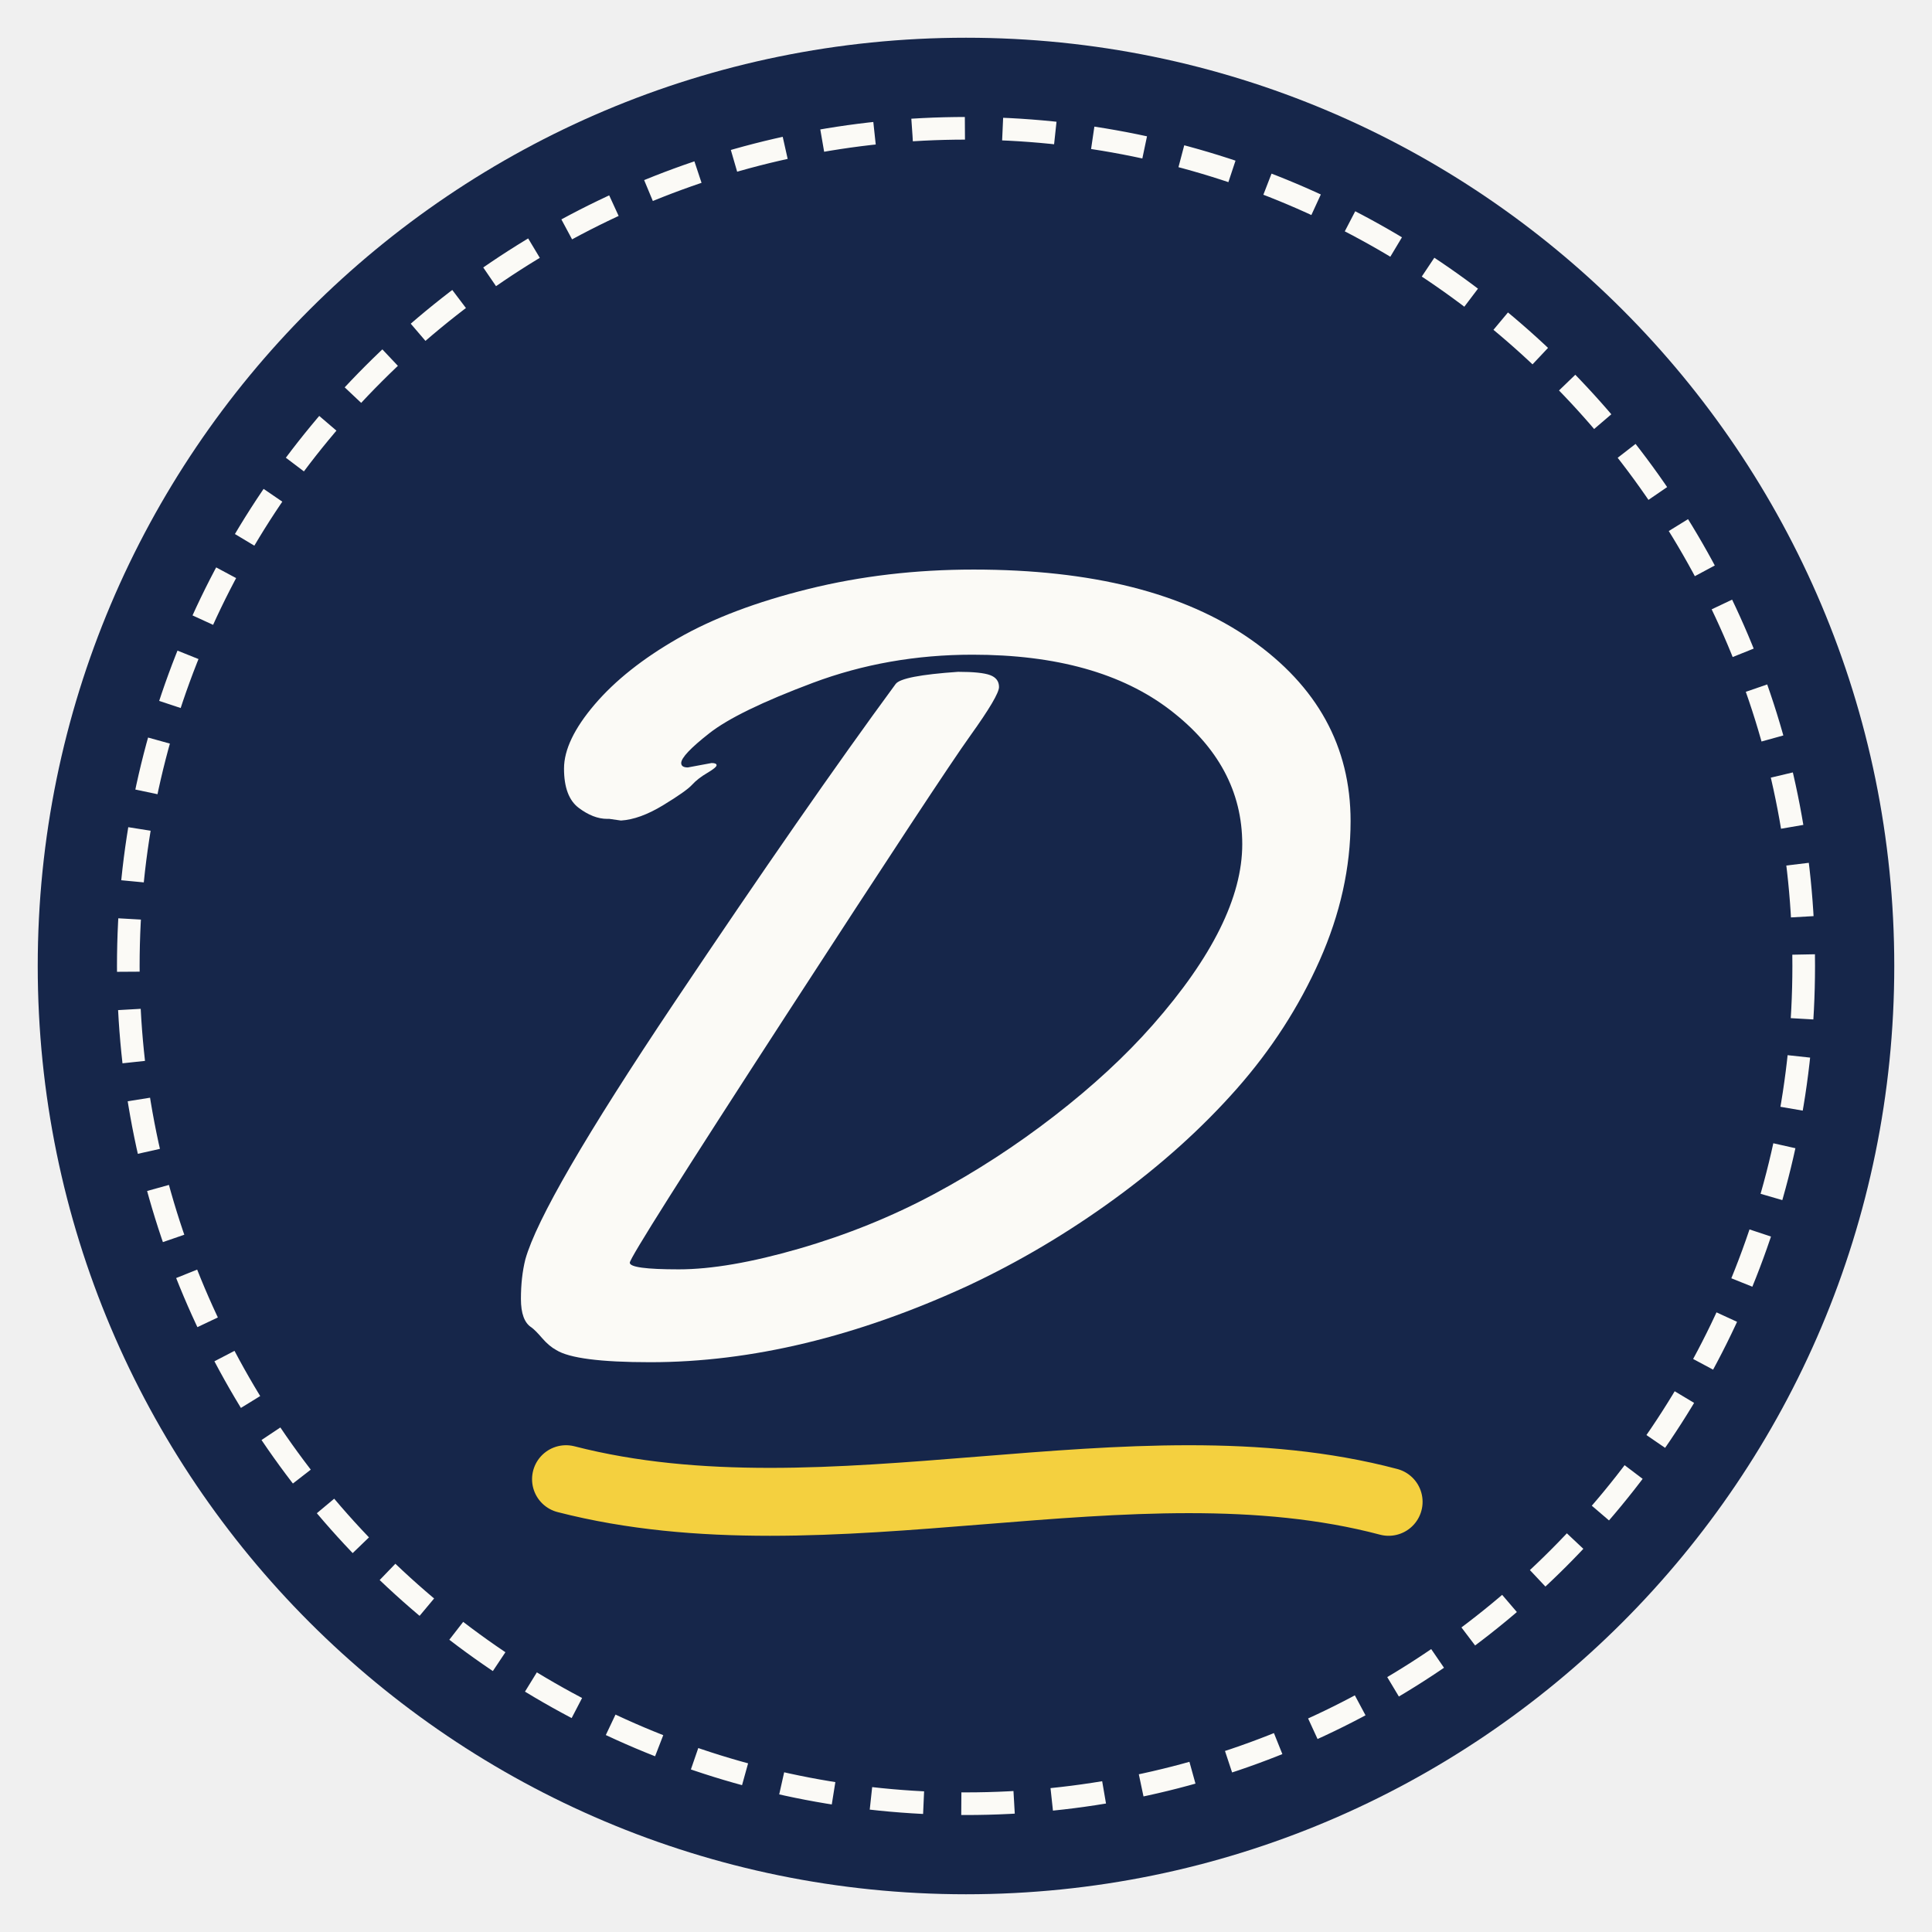
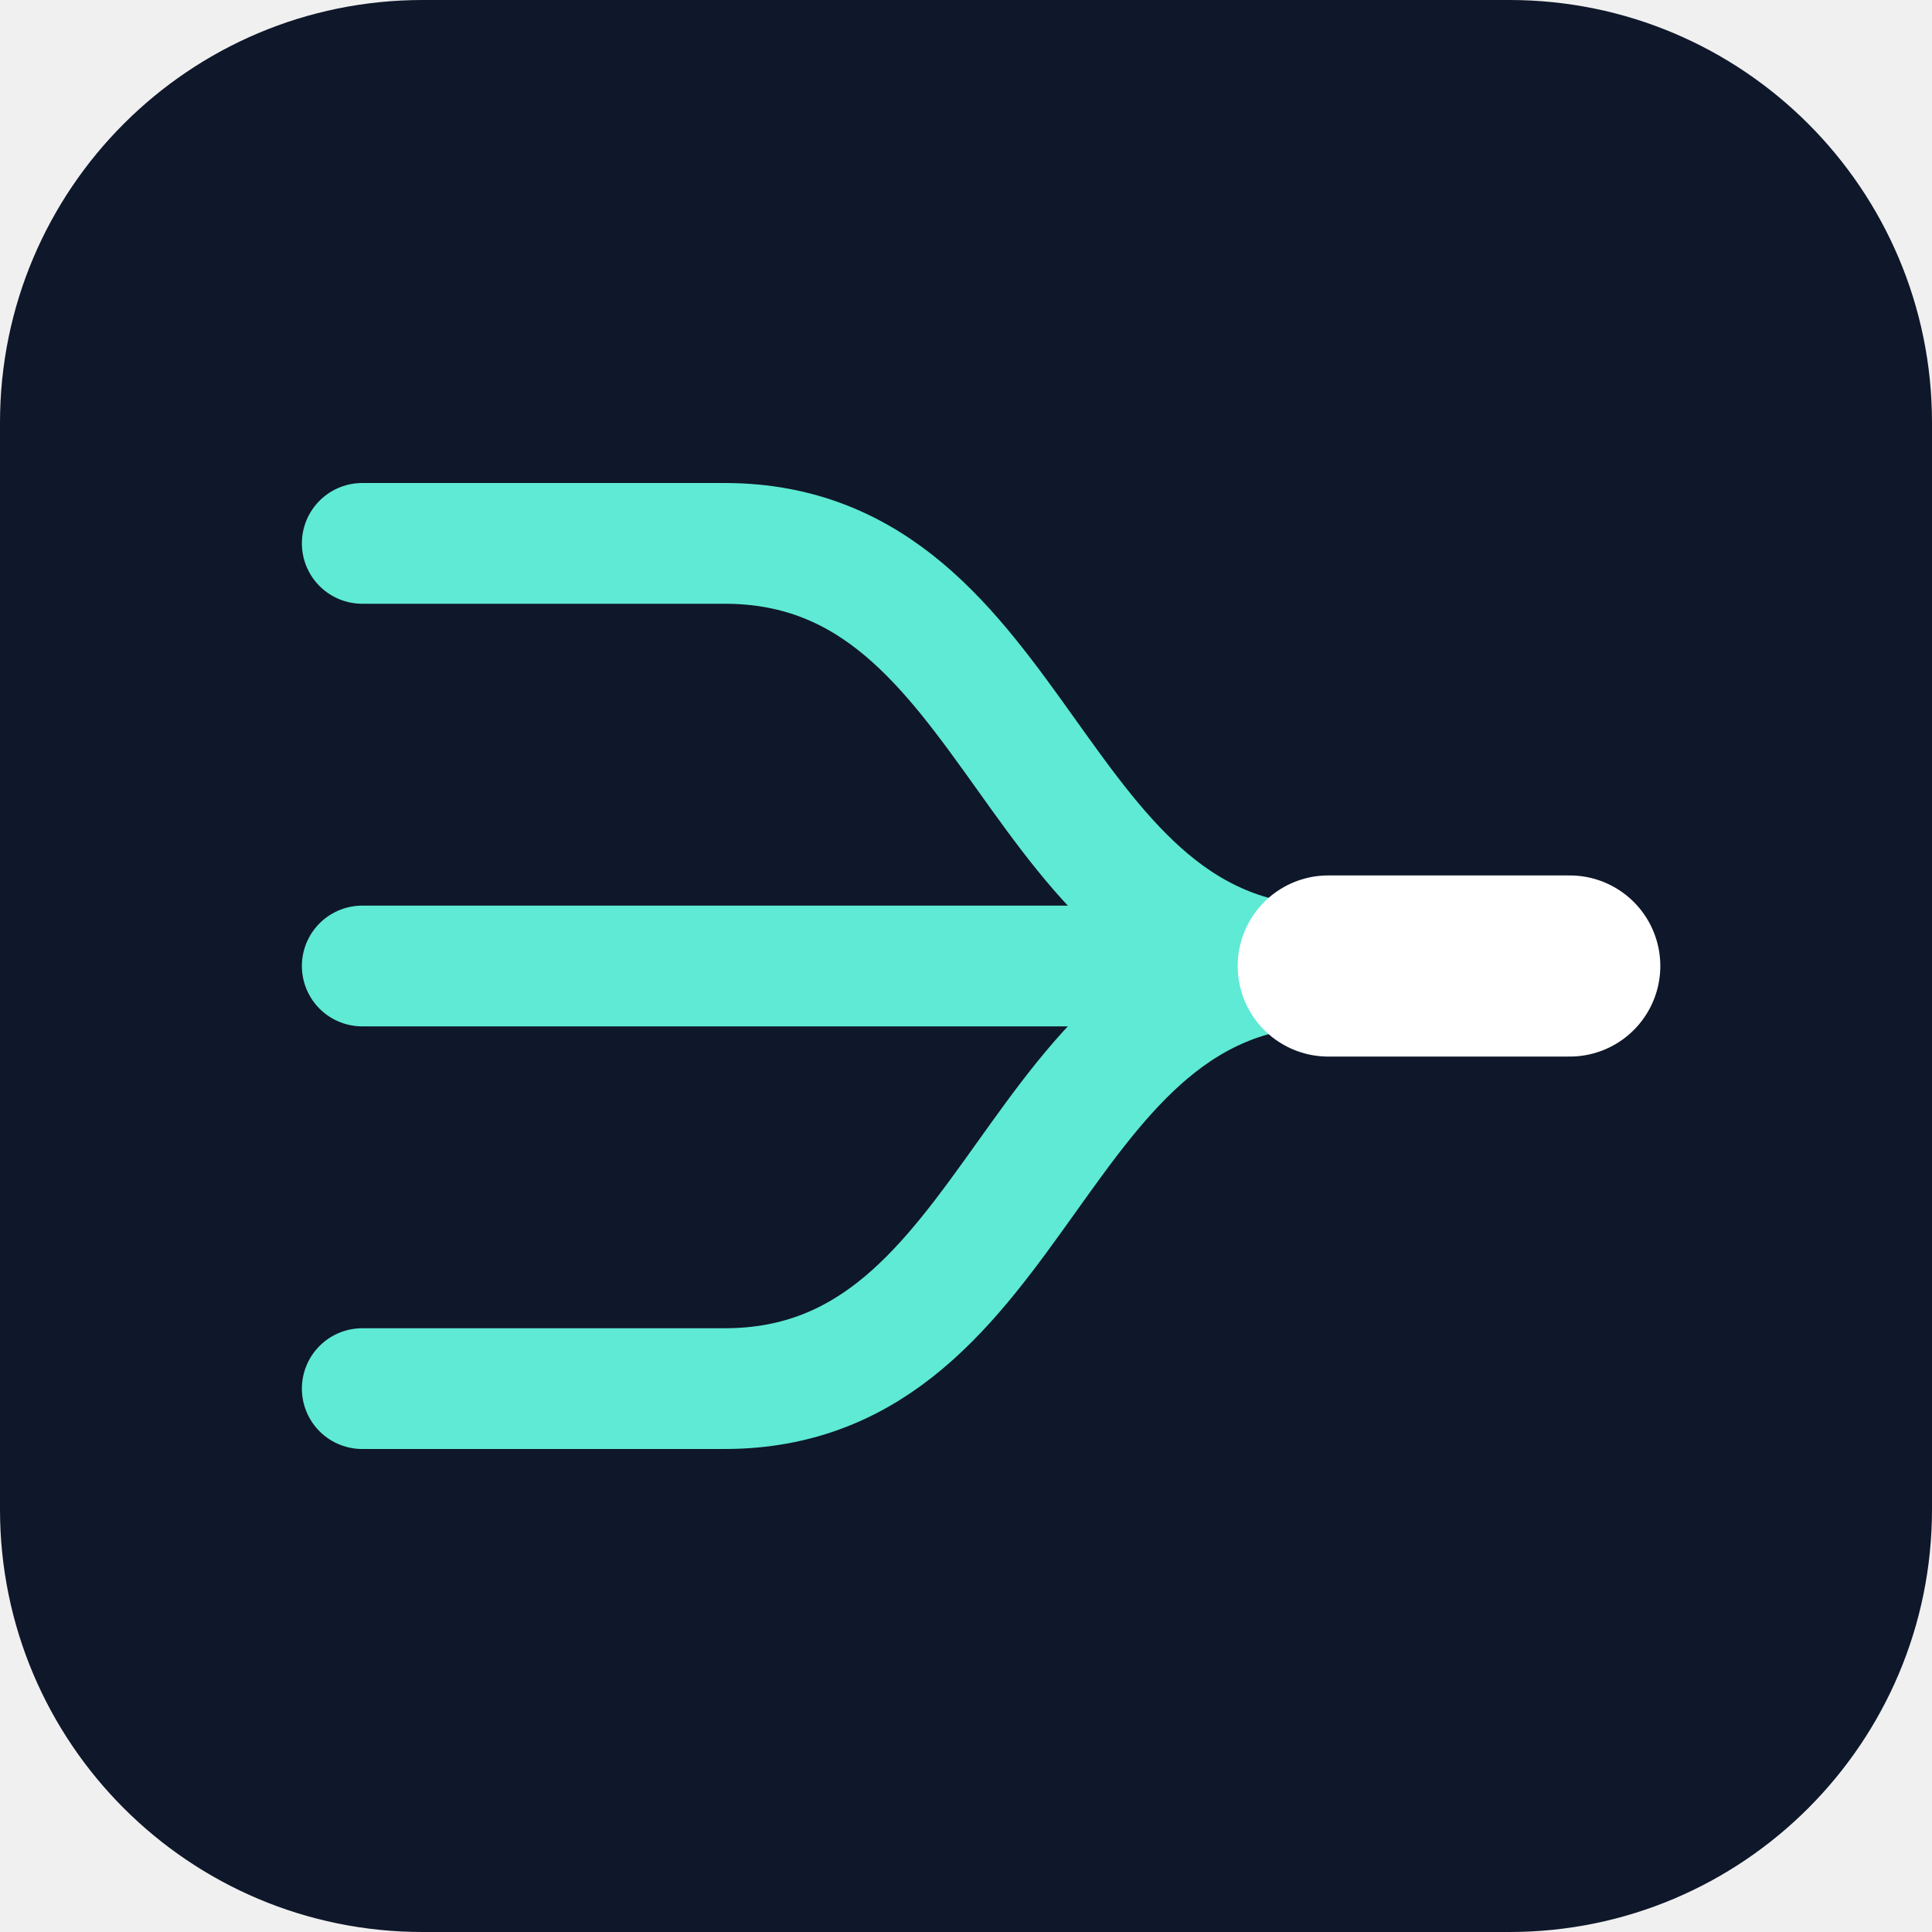
- <svg xmlns="http://www.w3.org/2000/svg" viewBox="0 0 512 512" width="512" height="512" role="img" aria-labelledby="t">
-   <circle cx="256" cy="256" r="246" fill="#16264A" />
-   <circle cx="256" cy="256" r="222" fill="none" stroke="#FBFAF6" stroke-width="6" stroke-dasharray="14 10" />
-   <g transform="translate(94.1 361.0)">
-     <path d="M70.46-143.55L67.38-143.99L66.80-143.99Q63.13-143.99 59.25-146.92Q55.37-149.85 55.37-157.32Q55.37-164.79 63.50-174.32Q71.63-183.84 85.55-191.82Q99.46-199.80 120.19-204.93Q140.92-210.06 163.92-210.06Q210.94-210.06 237.38-191.53Q263.82-173 263.82-143.41Q263.82-124.95 255.62-106.49Q247.41-88.04 233.64-72.44Q219.87-56.84 201.27-43.29Q182.67-29.74 162.30-20.21Q118.36 0 78.22 0Q58.45 0 53.32-3.22Q51.42-4.25 49.58-6.37Q47.75-8.50 46.73-9.23Q43.95-10.99 43.95-16.77Q43.95-22.56 45.12-27.25Q49.51-42.92 84.59-95.29Q119.68-147.66 143.26-179.74Q144.87-181.93 159.81-182.96Q165.97-182.96 168.31-182.08Q170.65-181.20 170.65-178.93Q170.65-176.66 163.04-166.04Q155.42-155.42 114.11-91.77Q72.80-28.12 72.80-26.37Q72.80-24.61 85.77-24.61Q98.73-24.61 117.70-30.10Q136.67-35.60 153.37-44.53Q170.07-53.47 185.30-65.26Q200.54-77.05 211.38-89.36Q235.11-116.31 235.11-137.26Q235.11-158.20 215.99-172.85Q196.88-187.50 163.62-187.50Q141.21-187.50 121.29-180.03Q101.37-172.56 93.90-166.70Q86.43-160.84 86.43-158.79Q86.43-157.62 88.18-157.62L94.48-158.79Q95.80-158.79 95.80-158.20Q95.80-157.62 93.31-156.15Q90.82-154.69 89.28-153Q87.74-151.32 81.59-147.58Q75.44-143.85 70.46-143.55" fill="#FBFAF6" />
+ <svg xmlns="http://www.w3.org/2000/svg" viewBox="0 0 64 64" role="img" aria-labelledby="t">
+   <rect width="64" height="64" rx="14" fill="#0F172A" />
+   <g fill="none" stroke-linecap="round">
+     <path d="M12 18 H24 C34 18 34 32 44 32" stroke="#5EEAD4" stroke-width="4" />
+     <path d="M12 32 H44" stroke="#5EEAD4" stroke-width="4" />
+     <path d="M12 46 H24 C34 46 34 32 44 32" stroke="#5EEAD4" stroke-width="4" />
+     <path d="M44 32 H52" stroke="#FFFFFF" stroke-width="6" />
  </g>
-   <path d="M150 392 C 220 410, 300 380, 368 398" fill="none" stroke="#F4D03F" stroke-width="18" stroke-linecap="round" />
</svg>
